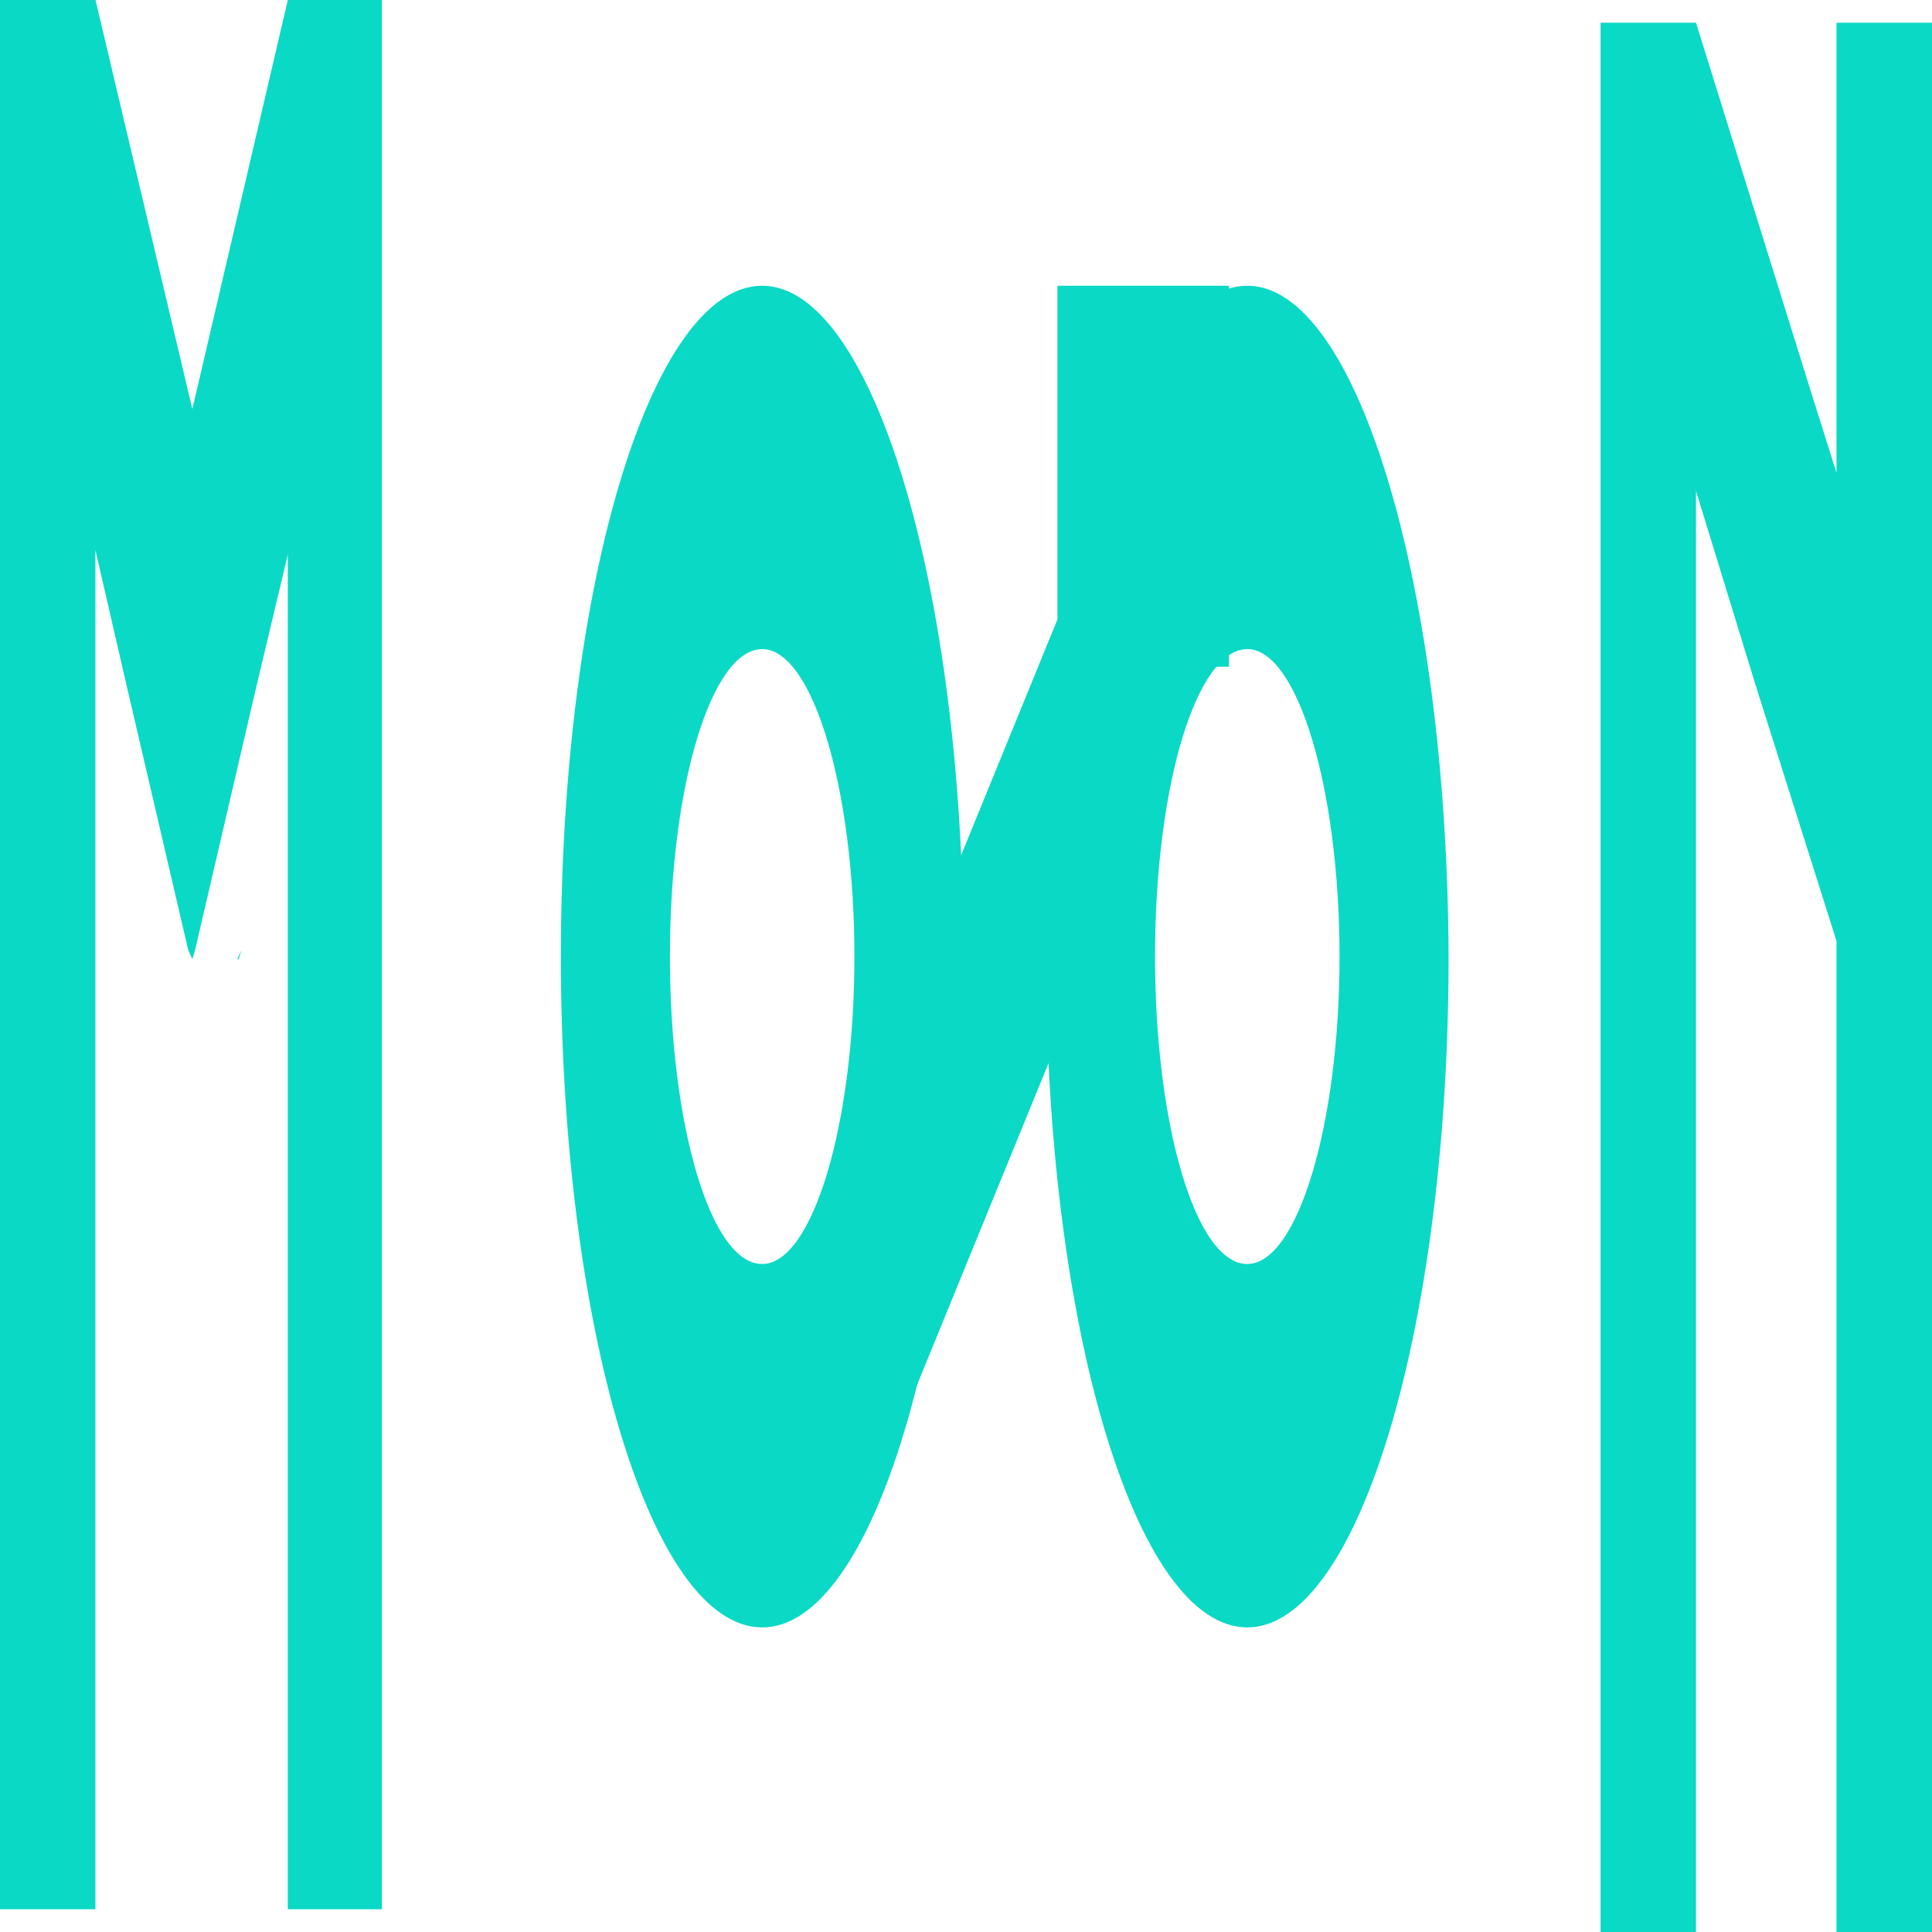
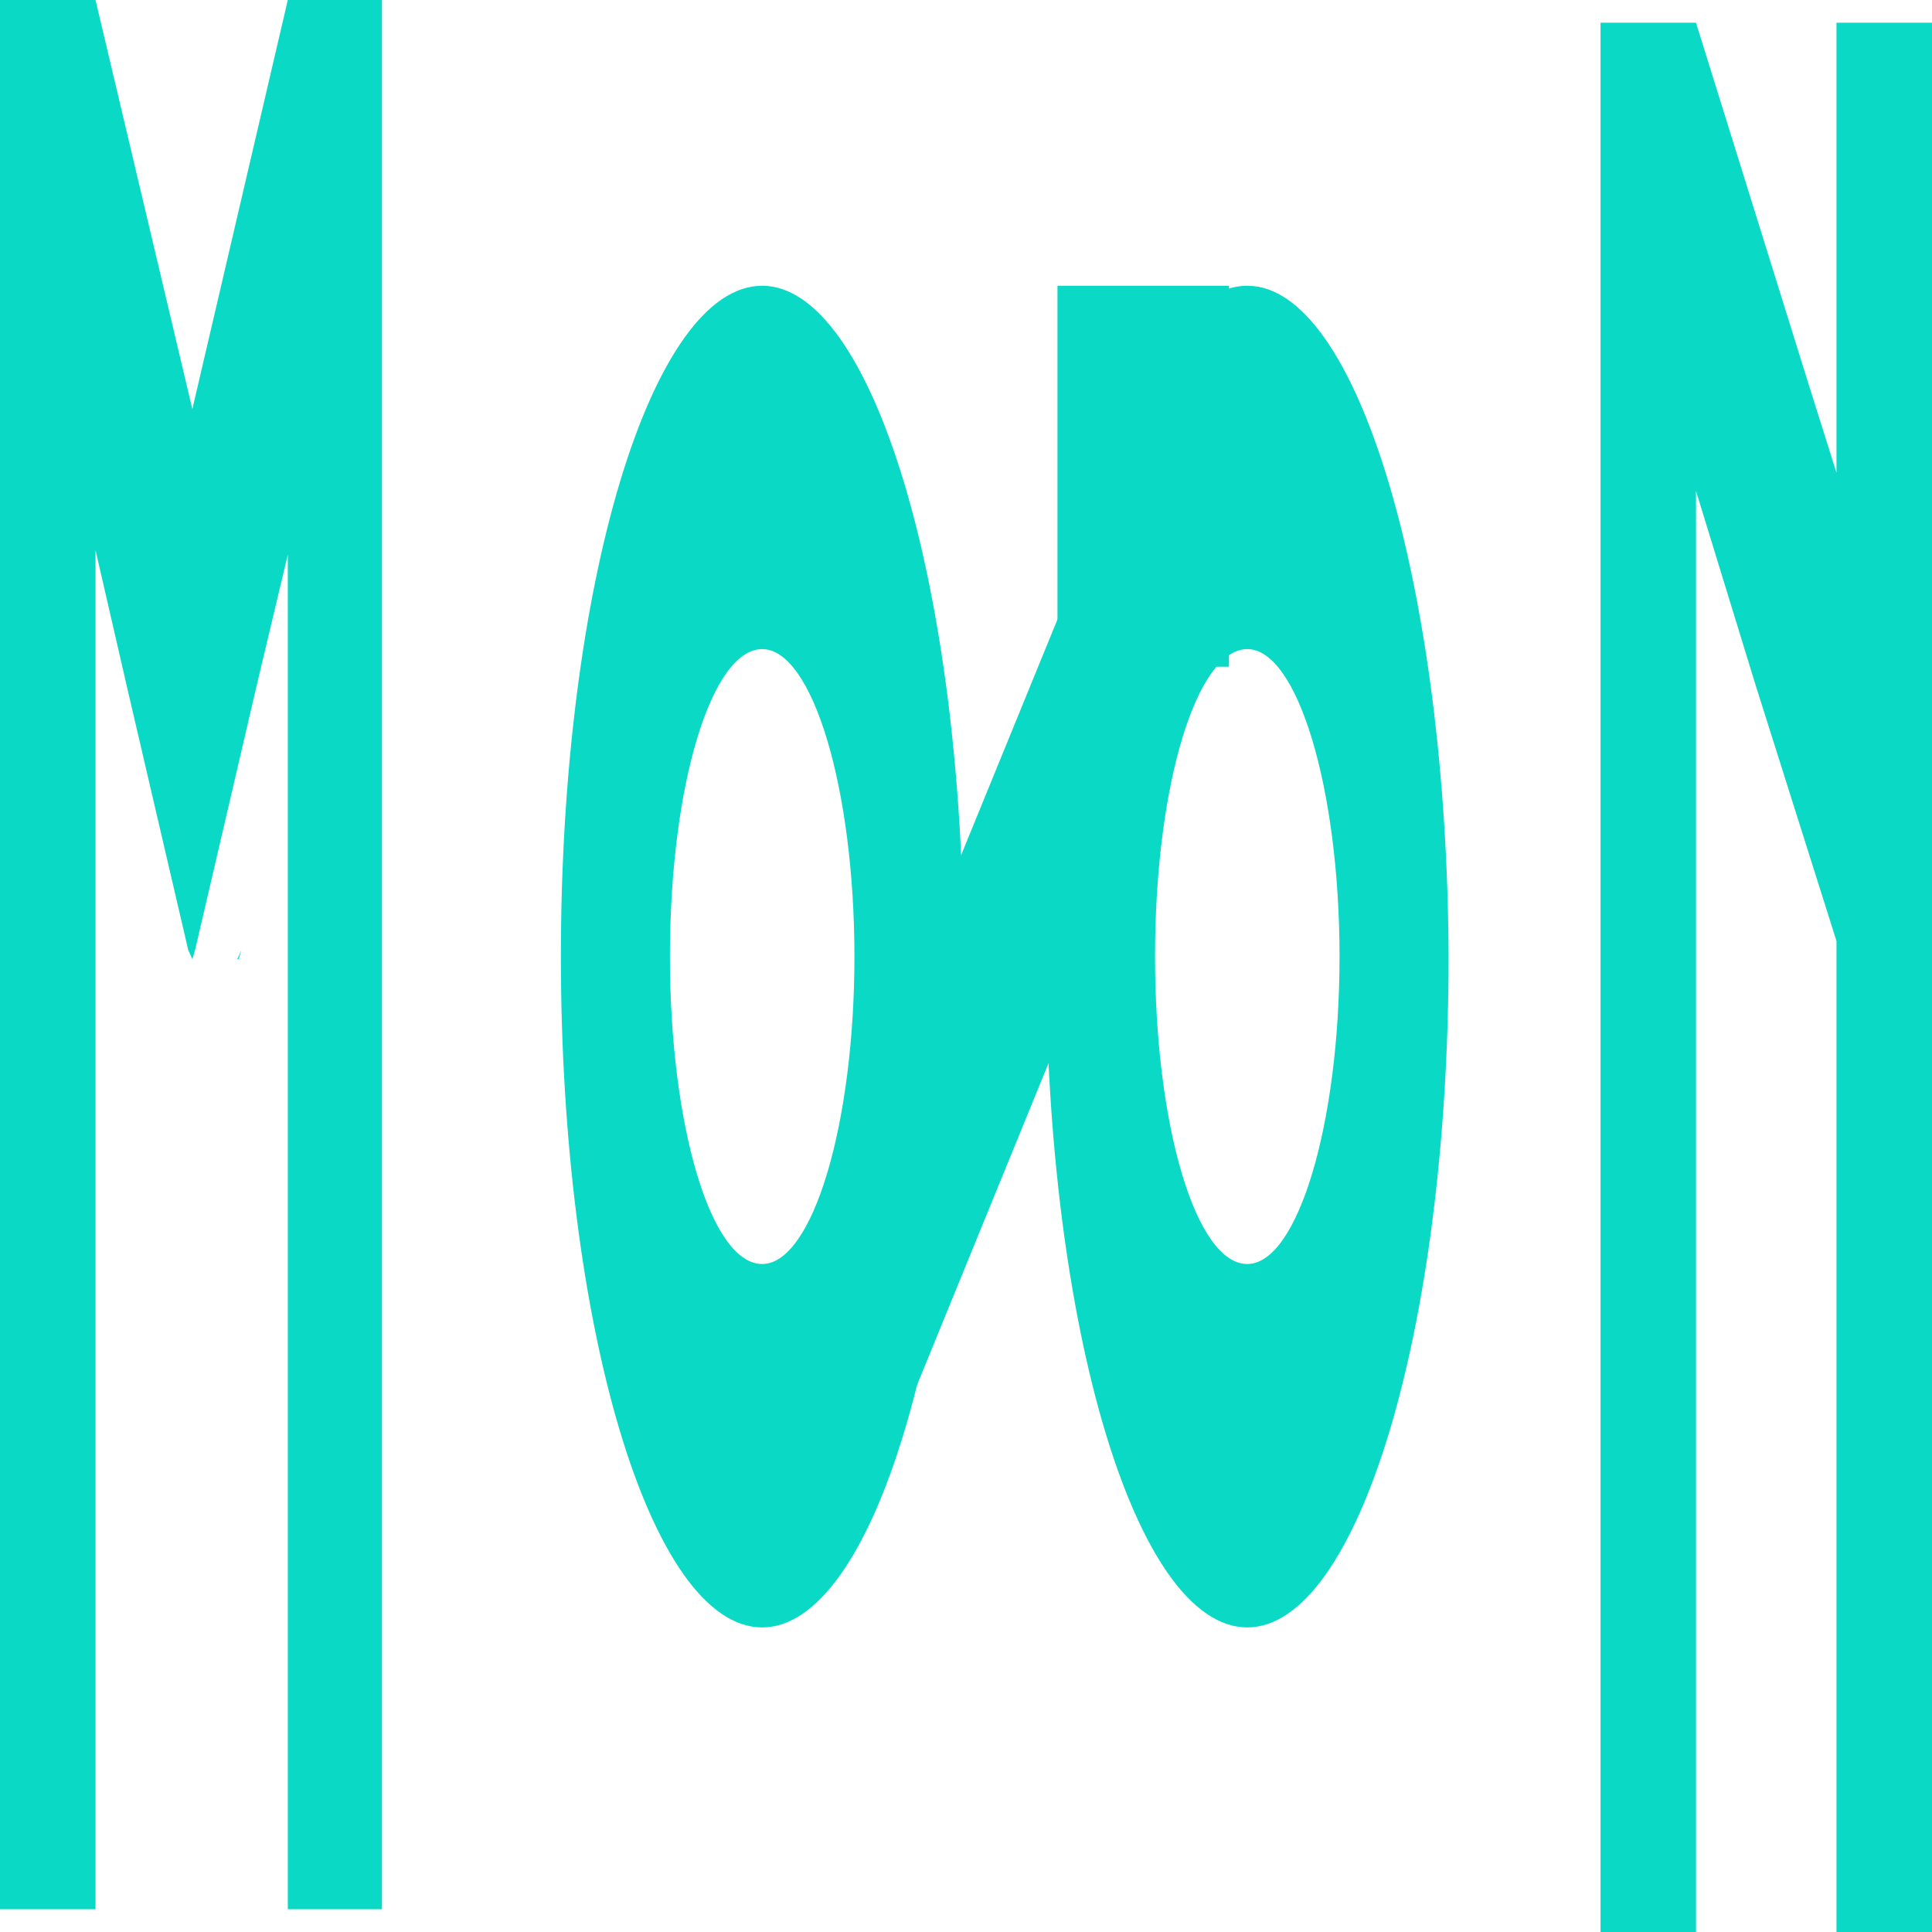
- <svg xmlns="http://www.w3.org/2000/svg" width="32" height="32" fill="none">
-   <path d="M6.326 0v31.623H4.767V9.186l-.52 2.183-1.016 4.367-.045.151-.068-.15L2.1 11.368 1.58 9.11v22.513H0V0h1.582l1.604 6.776L4.767 0h1.56zM3.931 15.887l-.045-.15.045.15z" fill="#0AD9C6" />
-   <path d="M4 15.736l-.046.151h-.023l.068-.15zm14.088-6.879l-4.32 10.573 1 4.54 4.32-10.572-1-4.54z" fill="#0AD9C6" />
-   <path d="M12.624 4.733c-1.829 0-3.334 4.938-3.334 11.11 0 6.097 1.482 11.112 3.334 11.112 1.83 0 3.334-4.938 3.334-11.111 0-6.096-1.505-11.111-3.334-11.111zm0 16.203c-.857 0-1.528-2.314-1.528-5.092 0-2.855.695-5.093 1.528-5.093.834 0 1.528 2.315 1.528 5.093s-.694 5.092-1.528 5.092zm8.035-16.203c-1.83 0-3.334 4.938-3.334 11.11 0 6.097 1.481 11.112 3.334 11.112 1.829 0 3.334-4.938 3.334-11.111-.023-6.096-1.505-11.111-3.334-11.111zm0 16.203c-.857 0-1.528-2.314-1.528-5.092 0-2.855.694-5.093 1.528-5.093.833 0 1.528 2.315 1.528 5.093s-.695 5.092-1.528 5.092zM32 .376V32h-1.582V15.586l-1.333-4.217-.994-3.237V32H26.51V.376h1.581l1.853 5.949.474 1.506V.376H32z" fill="#0AD9C6" />
-   <path fill="#0AD9C6" d="M17.515 4.733h2.84v6.31h-2.84z" />
+ <svg xmlns="http://www.w3.org/2000/svg" width="32" height="32" viewBox="0 0 32 32" fill="none">
+   <path d="M6.326 0V31.623H4.767V9.186L4.248 11.369L3.231 15.736L3.186 15.887L3.118 15.736L2.101 11.369L1.582 9.111V31.623H0V0H1.582L3.186 6.776L4.767 0H6.326Z" fill="#0AD9C6" />
+   <path d="M3.931 15.887L3.886 15.736L3.931 15.887Z" fill="#0AD9C6" />
+   <path d="M3.999 15.736L3.954 15.887H3.931L3.999 15.736Z" fill="#0AD9C6" />
+   <path d="M18.088 8.857L13.767 19.43L14.768 23.97L19.088 13.398L18.088 8.857Z" fill="#0AD9C6" />
+   <path d="M12.624 4.733C10.795 4.733 9.29 9.671 9.29 15.844C9.29 21.94 10.772 26.955 12.624 26.955C14.453 26.955 15.958 22.017 15.958 15.844C15.958 9.748 14.453 4.733 12.624 4.733ZM12.624 20.936C11.768 20.936 11.096 18.622 11.096 15.844C11.096 12.989 11.791 10.751 12.624 10.751C13.458 10.751 14.152 13.066 14.152 15.844C14.152 18.622 13.458 20.936 12.624 20.936Z" fill="#0AD9C6" />
+   <path d="M20.659 4.733C18.829 4.733 17.325 9.671 17.325 15.844C17.325 21.94 18.806 26.955 20.659 26.955C22.488 26.955 23.993 22.017 23.993 15.844C23.97 9.748 22.488 4.733 20.659 4.733ZM20.659 20.936C19.802 20.936 19.131 18.622 19.131 15.844C19.131 12.989 19.825 10.751 20.659 10.751C21.492 10.751 22.187 13.066 22.187 15.844C22.187 18.622 21.492 20.936 20.659 20.936Z" fill="#0AD9C6" />
+   <path d="M32 0.376V32H30.418V15.586L29.085 11.369L28.091 8.132V32H26.51V0.376H28.069H28.091L29.944 6.325L30.418 7.831V0.376H32Z" fill="#0AD9C6" />
+   <rect x="17.515" y="4.733" width="2.84" height="6.31" fill="#0AD9C6" />
</svg>
